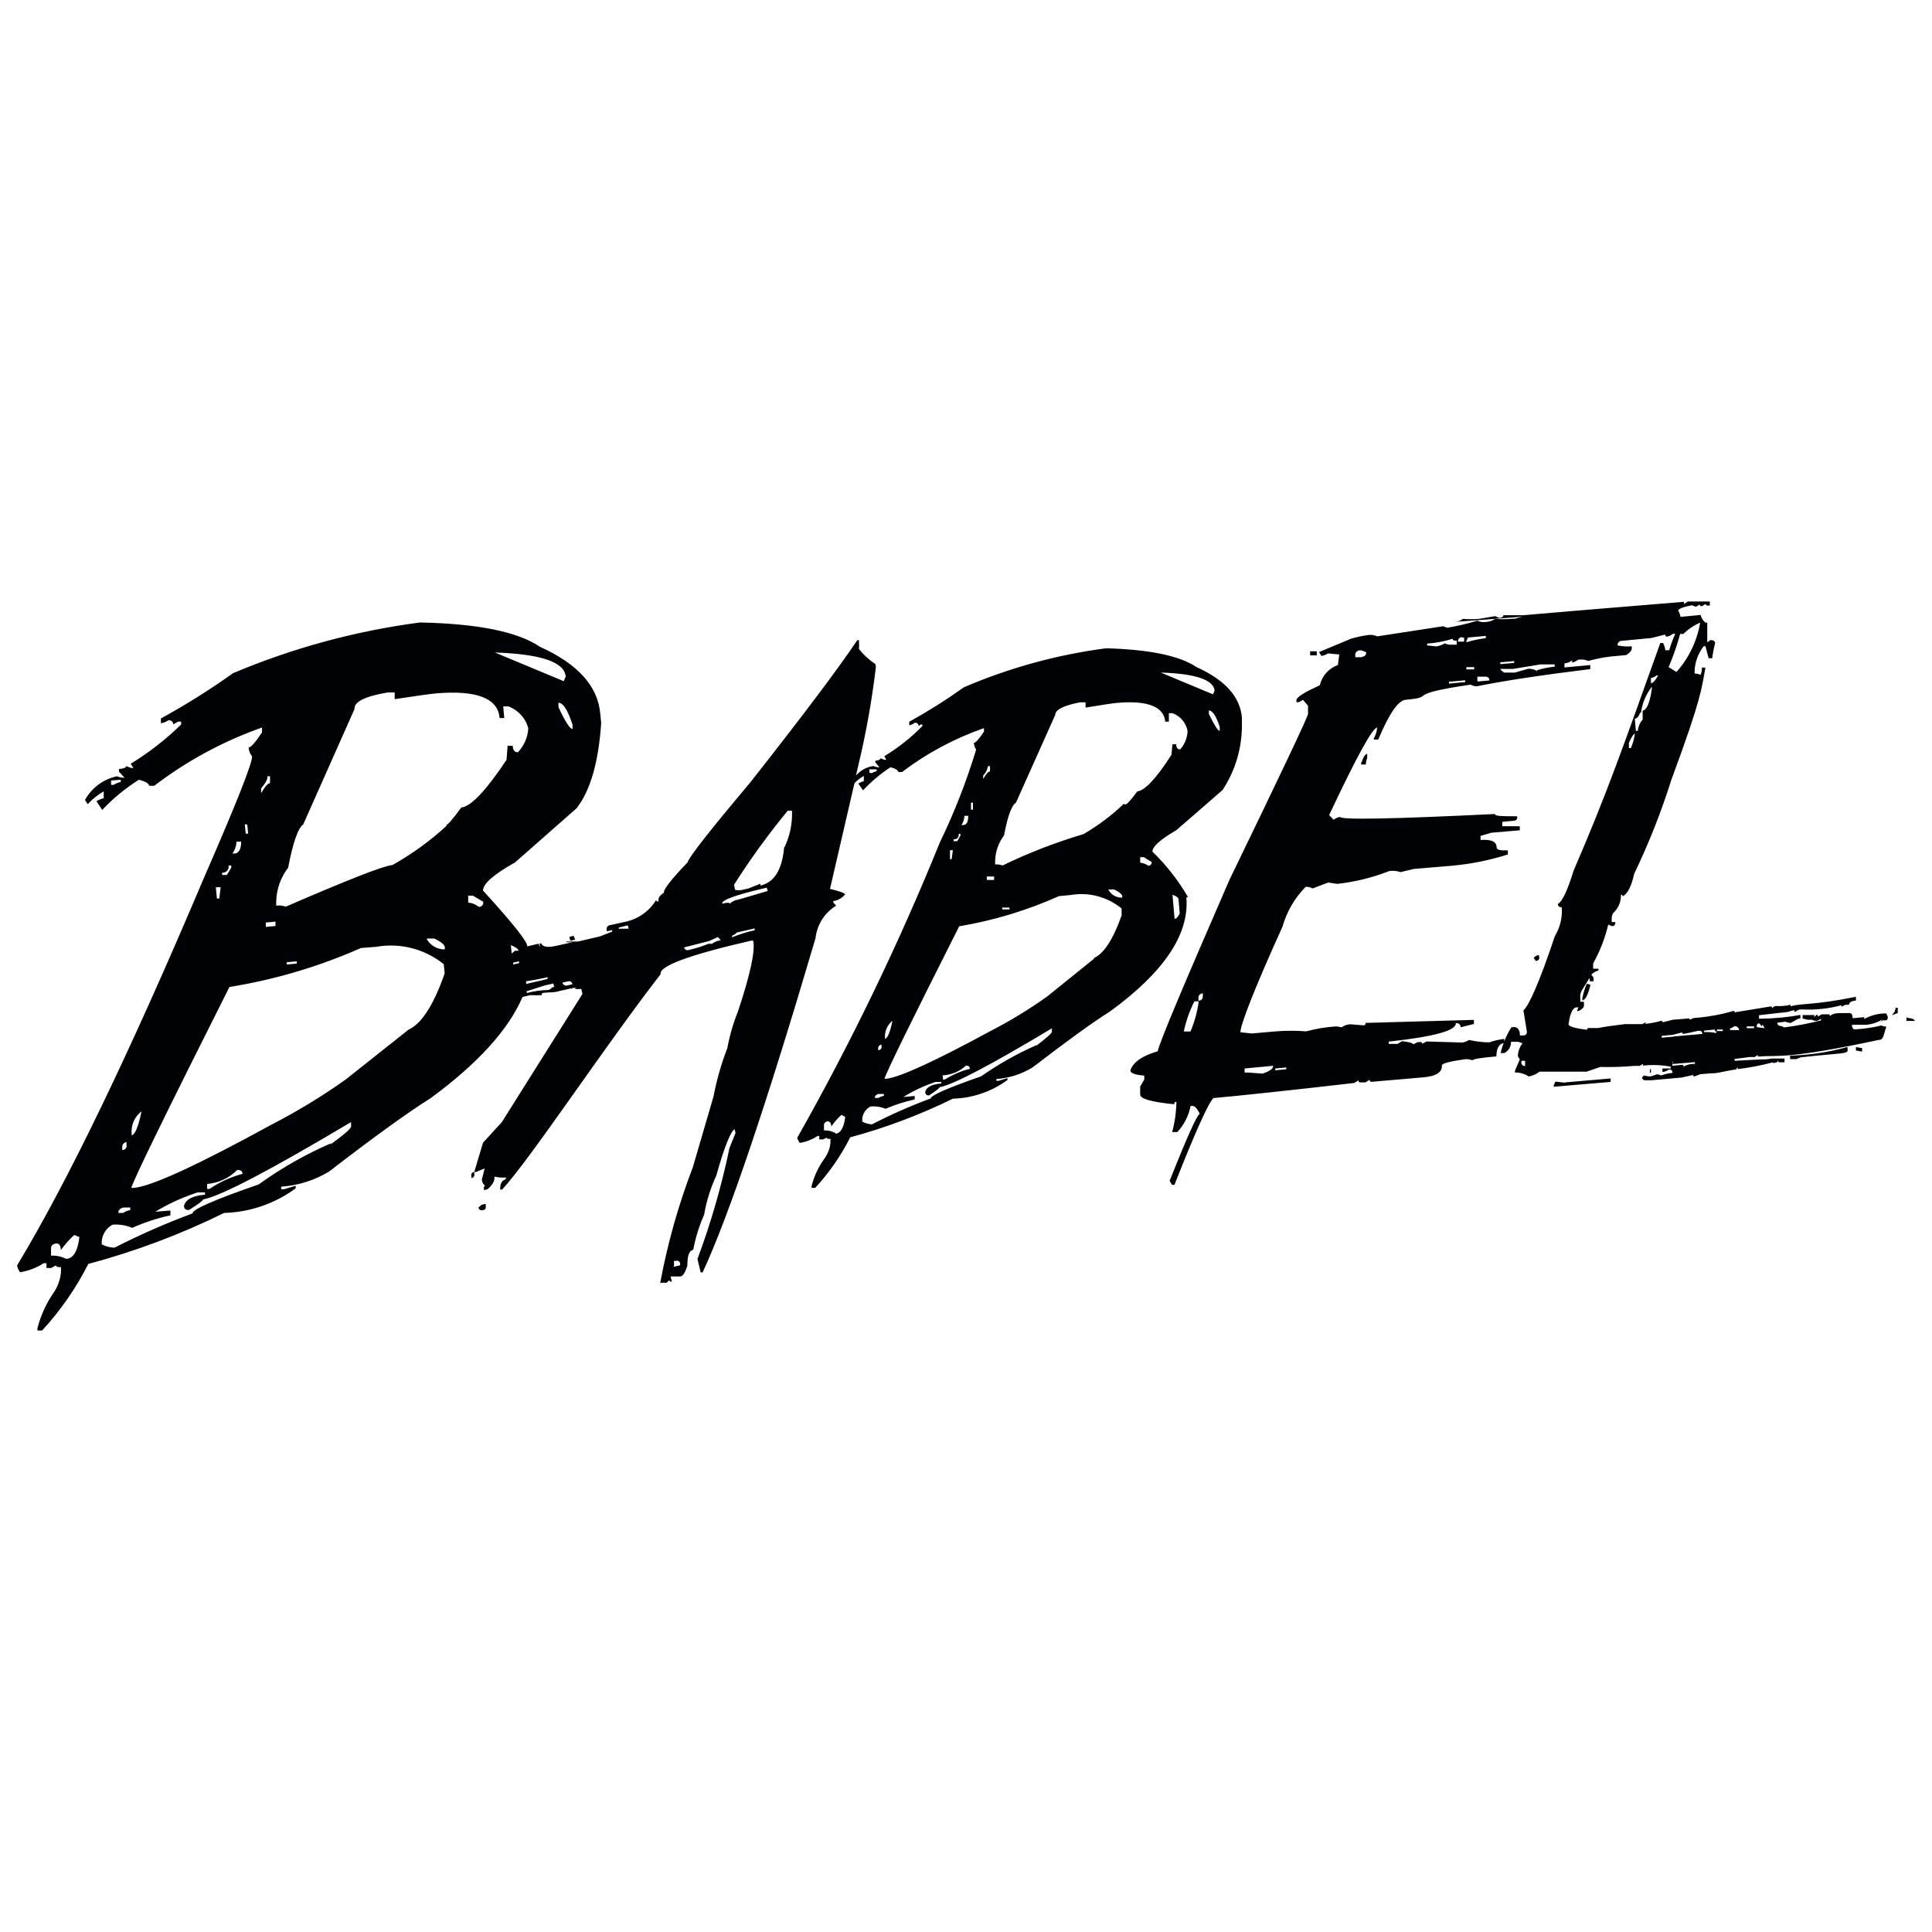
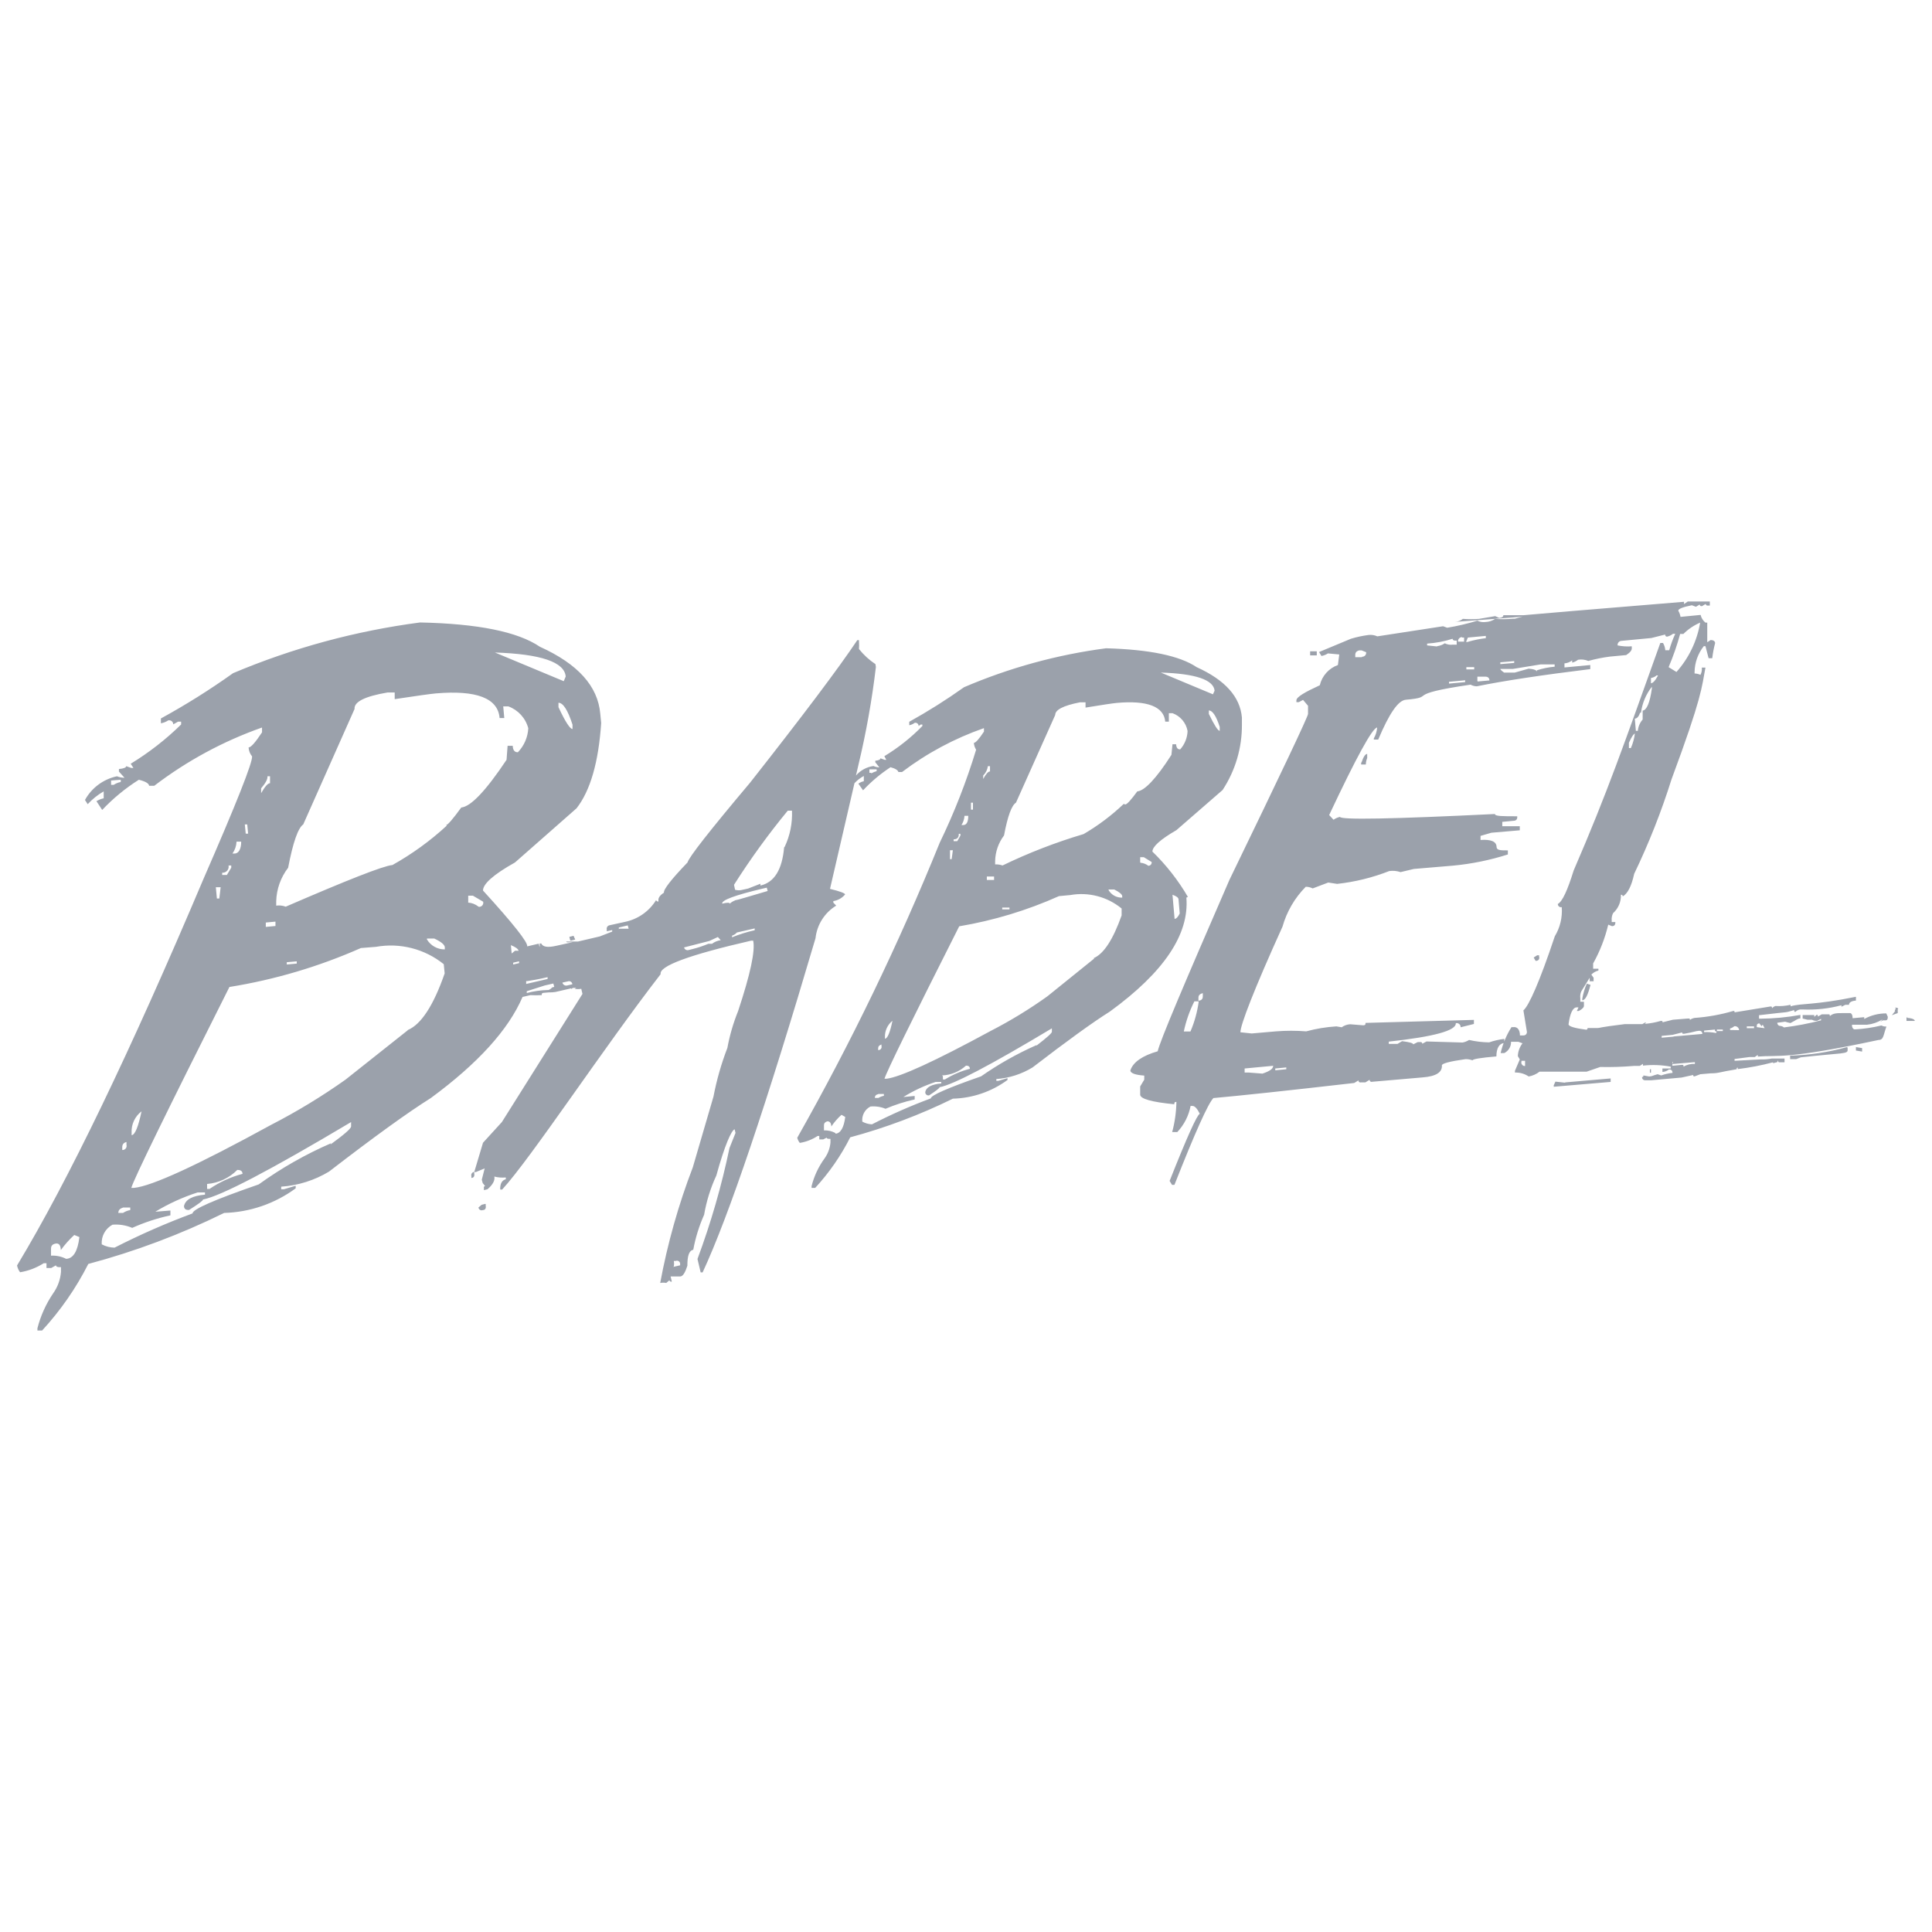
<svg xmlns="http://www.w3.org/2000/svg" viewBox="0 0 128 128">
-   <path fill="#000305" d="M90.18 50.5v.15h.31a1.18 1.18 0 01.09-.43v-.27c-.13 0-.26.21-.38.58zm-2.94-7.08v-.27h-.44v.27h.44zm-8.54 16a14.07 14.07 0 00-2.35-3c0-.32.5-.79 1.59-1.42L81 52.34A7.79 7.79 0 0082.28 48v-.46c-.12-1.38-1.12-2.49-3-3.34q-1.68-1.13-6-1.25a35.58 35.58 0 00-9.41 2.58 38.64 38.64 0 01-3.63 2.29v.23a.87.87 0 00.36-.16.21.21 0 01.26.21L61 48h.11v.1a12.79 12.79 0 01-2.52 2l.13.24h-.11l-.28-.1c0 .08-.11.14-.34.16v.1l.27.34a1 1 0 01-.39-.09 1.88 1.88 0 00-1.16.63l.16-.69a56.27 56.27 0 001.16-6.5L58 44a4.73 4.73 0 01-1.09-1 3.71 3.71 0 000-.49v-.1h-.11q-1.85 2.77-7.11 9.45-4 4.75-4.14 5.28c-1.09 1.13-1.61 1.81-1.56 2-.29.19-.41.37-.36.58a.12.12 0 01-.16-.09 3.17 3.17 0 01-2.08 1.45l-1 .22a.23.23 0 00-.19.28v.12l.36-.08v.1l-.82.32-1.45.34h-.76c-.11.11.61 0 .33.06l-1 .22c-.58.13-.89.08-1-.15h-.11a.54.54 0 010 .24l-.06-.23-.76.18Q35 62.29 32 59c0-.43.67-1.05 2.12-1.86l4.08-3.59q1.37-1.76 1.63-5.65l-.06-.61c-.16-1.83-1.48-3.3-4-4.44-1.47-1-4.12-1.53-7.94-1.61a47.82 47.82 0 00-12.39 3.36 47.39 47.39 0 01-4.78 3v.32a1.25 1.25 0 00.48-.19.27.27 0 01.34.26l.32-.18h.2V48a18.64 18.64 0 01-3.34 2.6l.18.28H8.7l-.34-.12c0 .09-.15.16-.48.19v.17l.37.41a1.36 1.36 0 01-.5-.1A3.17 3.17 0 005.63 53l.18.28a4.47 4.47 0 011.06-.85v.46a1.53 1.53 0 00-.48.19l.38.58a12.63 12.63 0 012.43-2c.44.11.67.25.68.4h.34a26 26 0 017.14-3.86v.32q-.66 1-.89 1a1 1 0 00.23.59q.06.6-3.21 8.1Q6.17 75.5 1.13 83.84a1.08 1.08 0 00.2.45 4.17 4.17 0 001.57-.6h.18v.32h.31l.32-.18c0 .09.11.14.33.12v.32a2.83 2.83 0 01-.52 1.42A7.37 7.37 0 002.48 88v.15h.31a19.55 19.55 0 003.06-4.41 48.85 48.85 0 009-3.38 8.39 8.39 0 004.74-1.63v-.17l-.78.23h-.18v-.17a7.07 7.07 0 003.17-1q4.46-3.44 6.74-4.87 4.68-3.44 6.08-6.7l.52-.12a6.81 6.81 0 00.75 0c0-.08 0-.13.1-.15.7-.07.36 0 .81-.06l1.17-.27h.2l-.09.06a1.14 1.14 0 00.43 0l.08.34-5.34 8.49L32 75.71l-.58 1.94h.11l.58-.24-.19.75.06.22.16.2c-.07 0-.1.07-.08.15v.12l.24-.06q.53-.46.45-.84a2.21 2.21 0 00.76.06v.12c-.23.06-.35.24-.37.56v.12h.13c1.94-2.12 6.69-9.35 10.5-14.27q-.18-.8 6-2.22h.13q.22 1-1 4.67a12.58 12.58 0 00-.71 2.44 18.69 18.69 0 00-.92 3.22l-1.37 4.69A43.46 43.46 0 0043.74 85a1 1 0 01.4 0l.21-.18a.12.12 0 00.16.09l-.08-.34h.63c.19 0 .34-.28.48-.71 0-.64.1-1 .39-1.06a10.29 10.29 0 01.72-2.32 10.29 10.29 0 01.81-2.6c.55-2 1-3 1.21-3.06l.06.24-.4 1a50.68 50.68 0 01-2.12 7.35l.21.89h.13q2.6-5.59 7.48-22.14A2.89 2.89 0 0155.4 60l-.19-.2v-.1a1.27 1.27 0 00.78-.44c0-.08-.34-.21-1-.37l1.62-7a2.41 2.41 0 01.62-.48v.35a.87.87 0 00-.36.16l.31.44A10 10 0 0159 50.83c.34.09.5.21.52.32h.24a19.75 19.75 0 015.43-2.91v.23q-.49.74-.67.75a1 1 0 00.15.45 42.49 42.49 0 01-2.41 6.16 167.41 167.41 0 01-9.44 19.55.87.87 0 00.17.34 3 3 0 001.18-.46h.11v.23h.26l.23-.12q0 .1.25.08v.25a2.12 2.12 0 01-.4 1.06 5.31 5.31 0 00-.85 1.82v.12h.24a14.72 14.72 0 002.32-3.35 37.55 37.55 0 006.8-2.56 6.39 6.39 0 003.62-1.24v-.12l-.61.18h-.13v-.12a5.36 5.36 0 002.4-.77c2.25-1.73 4-3 5.12-3.7 3.6-2.62 5.27-5.13 5.07-7.55zm-.62.16l.08.94c-.11.23-.23.35-.34.36l-.14-1.6c.26.09.39.19.4.3zM7.52 52h-.16v-.29l.64-.05v.15a1.24 1.24 0 00-.47.19zM4.38 83.4a2 2 0 00-1-.21v-.46c0-.18.08-.3.31-.34s.33.13.34.43a6.78 6.78 0 01.89-1l.34.14c-.11.93-.4 1.41-.86 1.44zm33.55-35.1c-.16 0-.48-.48-.93-1.45v-.29c.3 0 .61.46.93 1.45v.29zm-.45-3.48l-.13.31-4.56-1.9q4.56.15 4.69 1.59zM18.25 61.35l-.64.06v-.29l.64-.06v.29zm-.52-9.92h.16v.46c-.15 0-.34.23-.59.66v-.32c.29-.34.44-.61.42-.79zm-1.35 3.19l.06.61h-.16l-.06-.61zm-.71 1.14h.31c0 .5-.17.77-.42.79h-.16a1.46 1.46 0 00.27-.77zm-.53 1.58h.18v.15l-.29.48h-.31v-.15a.4.4 0 00.42-.49zm-.52 1.43l-.09.76h-.16l-.07-.75h.32zM9.38 73.62c-.21 1-.43 1.57-.66 1.59v-.15a1.67 1.67 0 01.67-1.44zm-1 2.08v.15a.27.27 0 01-.28.34V76q0-.27.28-.34zM8.15 80h.48v.17a1.25 1.25 0 00-.48.19h-.31c0-.16.08-.28.28-.34zm13.79-4.26a25.56 25.56 0 00-4.8 2.73q-4.42 1.53-4.38 1.92a48 48 0 00-5.17 2.27 1.86 1.86 0 01-.85-.22 1.37 1.37 0 01.71-1.3 2.75 2.75 0 011.31.21 12.78 12.78 0 012.53-.83v-.32l-1 .08A13.17 13.17 0 0113.1 79h.48v.15c-.83.07-1.29.32-1.39.75 0 .2.13.28.34.26.62-.39.93-.62.92-.69q1.77-.34 9.81-5.13v.29c0 .14-.45.53-1.37 1.2zm-8.22 2.7a3.17 3.17 0 002-.93c.22 0 .34.07.35.26a7.17 7.17 0 00-2.19 1h-.16v-.31zM27 68.27l-4.11 3.26a40.68 40.68 0 01-4.94 3q-7.3 4-9.07 4.17H8.7q.22-.82 6.5-13.31a35.47 35.47 0 008.71-2.58l1-.08a5.59 5.59 0 014.49 1.15l.06.61c-.74 2.13-1.56 3.38-2.44 3.75zm-8-4.52l.66-.06v.15l-.66.06v-.15zm9.29-1.57h.48c.45.21.68.4.7.57v.15a1.36 1.36 0 01-1.19-.67zm1.31-7.48a19 19 0 01-3.6 2.61c-.63.06-3 1-7.07 2.76a1.29 1.29 0 00-.63-.07v-.29a3.81 3.81 0 01.79-2.22c.32-1.68.66-2.64 1-2.87l3.4-7.65q-.06-.71 2.18-1.09h.48v.44c1.46-.22 2.38-.35 2.73-.38 2.7-.23 4.11.32 4.22 1.63h.31l-.07-.77h.34A2.12 2.12 0 0135 48.25a2.48 2.48 0 01-.69 1.59c-.21 0-.33-.13-.34-.43h-.34l-.07.93q-2.05 3.07-3 3.16c-.56.77-.9 1.16-1 1.16zm2.09 5.36a1.2 1.2 0 00-.67-.26v-.46h.31l.68.4a.27.27 0 01-.28.34zm2.16 2.56c.3.12.48.25.51.37h-.24l-.22.18-.06-.62zM34 63.9v-.12l.39-.09v.12l-.39.09zm.94 1.1c.4-.07.6-.09 1.34-.26v.12l-1.42.33a1.87 1.87 0 000-.19zm1.38.59a6.06 6.06 0 00-1.42.2v-.12l1.19-.38.57-.13.06.22c-.26.06-.07.06-.37.21zm1.26-.3a.26.26 0 01-.32-.19l.36-.08a.22.22 0 01.3.19l-.34.08zM41 61.57v-.12l.59-.14.06.22h-.62zm3.64 22.34a.92.92 0 000-.37h.13a.21.21 0 01.29.17v.12l-.48.11zm2.55-21.38h-.26a7.38 7.38 0 01-1.06.35l-.24.06a.24.24 0 01-.31-.17l1.68-.43.56-.26.19.21a1.25 1.25 0 00-.58.24zm1.31-.42v-.12a.71.71 0 00.32-.21l1.18-.27v.12a9.36 9.36 0 00-1.53.48zm.19-2.45a1 1 0 00-.34.21c0-.08-.19-.08-.5 0-.06-.23.84-.56 2.69-1l.26-.06.06.22c-1.3.38-2 .6-2.17.62zm3.26-3.52c-.13 1.48-.65 2.32-1.57 2.53v-.12l-.82.32-.36.08a.91.91 0 01-.5 0l-.07-.33a49.32 49.32 0 013.56-4.91h.28a5.09 5.09 0 01-.48 2.39zm5.77-4.94h-.12v-.23h.48v.12a1.57 1.57 0 00-.36.15zm-2.38 23.86a1.49 1.49 0 00-.75-.17v-.35q0-.18.22-.25c.16 0 .25.09.27.34a4.09 4.09 0 01.67-.77L56 74c-.09.71-.31 1.08-.64 1.11zm25.47-26.64c-.12 0-.35-.36-.72-1.12v-.23c.23 0 .48.34.72 1.09v.26zm-.34-2.66l-.11.24-3.45-1.44c2.3.07 3.49.48 3.56 1.2zM65.86 58.3h-.48v-.23h.48v.23zm-.4-7.54h.13v.35q-.18 0-.45.5v-.23a1.08 1.08 0 00.31-.62zm-1 2.42v.46h-.13v-.46zm-.55.87h.24q0 .59-.31.61h-.14a1.26 1.26 0 00.2-.61zm-.39 1.19h.11v.12l-.21.37h-.24v-.12c.25 0 .36-.15.34-.38zm-.39 1.08l-.08.6h-.11v-.59h.24zm-4 11.3q-.24 1.17-.5 1.2v-.1a1.33 1.33 0 01.51-1.1zm-.73 1.58v.1a.21.21 0 01-.22.27v-.12q0-.18.22-.25zm-.21 3.28h.37v.12a1.07 1.07 0 00-.36.14h-.24q0-.2.22-.25zm10.46-3.23A21.75 21.75 0 0065 71.31c-2.24.78-3.34 1.27-3.33 1.46a35.33 35.33 0 00-3.9 1.72 1.45 1.45 0 01-.64-.18 1 1 0 01.54-1 2.1 2.1 0 011 .15 10.83 10.83 0 011.93-.62v-.23l-.75.07a10 10 0 012.14-1h.37v.1c-.63.06-1 .24-1.06.58a.21.21 0 00.26.21c.47-.31.69-.48.69-.54q1.34-.24 7.44-3.9v.23c0 .09-.34.39-1 .9zm-6.24 2A2.5 2.5 0 0064 70.6c.16 0 .25.06.26.21a5.92 5.92 0 00-1.66.71h-.13v-.22zm10.08-7.74l-3.1 2.5a30.16 30.16 0 01-3.77 2.3q-5.53 3-6.89 3.16h-.13q.17-.63 4.95-10.1a27.26 27.26 0 006.61-2l.75-.07a4.2 4.2 0 013.4.89v.46c-.57 1.6-1.18 2.54-1.85 2.83zm-6.09-3.38h.48v.12h-.48v-.12zm7.05-1.2h.37c.34.17.52.32.53.44v.1a1 1 0 01-.91-.51zm1-5.67a14.26 14.26 0 01-2.66 2 35.66 35.66 0 00-5.37 2.08 1.23 1.23 0 00-.49-.07v-.23a2.92 2.92 0 01.59-1.69c.24-1.29.51-2 .79-2.17l2.6-5.81c0-.34.52-.62 1.64-.84h.37v.35q1.65-.27 2.07-.31c2-.18 3.12.23 3.21 1.24h.24v-.56h.24a1.55 1.55 0 011 1.18 1.93 1.93 0 01-.49 1.22c-.16 0-.25-.09-.27-.34h-.24l-.07.7c-1 1.57-1.79 2.39-2.26 2.42-.42.57-.68.86-.8.87zm1.09 3.88v-.35h.24l.52.32a.22.22 0 01-.22.25 1 1 0 00-.51-.2zM32.15 79.76l-.24.06-.21.18a.21.21 0 00.29.17c.16 0 .22-.13.19-.28v-.12zm-.92-1.84v.12c.16 0 .22-.13.19-.28v-.12a.22.22 0 00-.19.28zm6.6-12.39l.18-.11h-.09a.11.11 0 00-.08.13zm0-3.21l.28-.07L38 62l-.28.07.06.24zm65.85 9.41l-.63-.07-.11.24v.1l3.77-.32v-.23l-3 .26zm3.45-.29v.23-.23zm15.83-2.07v.23l.41.07v-.23l-.41-.07zm-.58 0a15.72 15.72 0 01-3.78.57v.23h.4l.31-.12c2.8-.31 3.13-.2 3.1-.51v-.11zm-17-4.12l-.25-.08a4.2 4.2 0 00-.3 1v.1c.2 0 .37-.34.54-1zm-3.41-1.84v-.12h-.13l-.23.15.13.22c.18 0 .26-.1.24-.26zm7.41 7.66v-.23h-.07v.23zm15.37-3.47h.18c.1 0 .15-.09.14-.24l-.1-.22a3 3 0 00-1.46.37v-.12l-.77.07c0-.23-.08-.35-.19-.34h-.4c-.47 0-.69 0-.92.2 0-.08 0-.12-.08-.12h-.45l-.26.15c0-.08 0-.12-.08-.12l-.16.14v-.12h-.77v.23l.32.08h.3a.54.54 0 00.34.07l.26-.13v.1a19.08 19.08 0 01-2.46.47.43.43 0 00-.25-.1.2.2 0 01-.19-.21l.52-.07a3.19 3.19 0 00.35.09c.42-.21.44-.29.66-.31v-.23a15.19 15.19 0 01-2.66.25h-.08v-.23c2.31-.28 1.54-.12 2.33-.34 0 .08 0 .12.08.12a.54.54 0 01.32-.16h.16a8.46 8.46 0 002.57-.28v.1l.26-.13h.24c0-.23.34-.27.46-.28v-.25c-2.81.57-3.55.41-4.33.63v-.1a3.41 3.41 0 01-1 .08.49.49 0 00-.23.15c0-.08 0-.12-.09-.12l-2.39.39c0-.07 0-.1-.09-.09a12.17 12.17 0 01-2.56.46.78.78 0 00-.31.13c0-.07 0-.1-.13-.09l-1 .08-.68.17c0-.07 0-.1-.13-.09a5.41 5.41 0 01-1 .19c-.17 0 .08 0 0-.1l-.21.12h-1.16c-1.8.22-1.6.25-1.8.26h-.67a.09.09 0 01-.1.11c-.76-.1-1.16-.22-1.16-.36q.15-1.09.53-1.12h.13l-.11.24h.13c.24-.13.35-.25.34-.36v-.25h-.24v-.23a.84.84 0 01.07-.47l.55-.89v.23h.26v-.23l-.15-.21a1 1 0 01.47-.27v-.12h-.35v-.35a10 10 0 001-2.57l.25.1c.16 0 .23-.1.22-.27h-.24v-.1a.89.89 0 01.09-.49 1.56 1.56 0 00.52-1.22c.07 0 .11 0 .12.11.33-.19.58-.68.76-1.5a46.87 46.87 0 002.47-6.25c2.05-5.52 2-6.1 2.25-7.41h-.24a.84.84 0 01-.09.48 1 1 0 00-.39-.09v-.1a2.83 2.83 0 01.61-1.71h.11l.21.8h.24a7.3 7.3 0 01.19-1c0-.12-.1-.2-.29-.21l-.23.15v-1.3h-.12a.91.91 0 01-.32-.51l-1.33.13a1.22 1.22 0 00-.15-.41c0-.12.29-.24.9-.36l.27.1.25-.15c0 .08.06.12.15.11l.25-.15c0 .08.06.12.15.11h.12v-.27h-1.46l-.25.17v-.15q-9.38.77-10.65.89H99.6c0 .1-.08.16-.27.18l-.27-.12L98 41a6.06 6.06 0 01-1.08 0 .93.93 0 01-.51.2l2.65-.2a1.22 1.22 0 01-.65.21.9.9 0 01-.53-.09 15.15 15.15 0 01-2 .47l-.27-.1-4.36.67a1.09 1.09 0 00-.59-.09 7.24 7.24 0 00-1.16.25l-2.11.88.16.26a1.17 1.17 0 00.43-.17l.75.07-.09.7a1.88 1.88 0 00-1.2 1.34c-1 .46-1.55.78-1.55 1v.12h.16l.28-.15.33.39v.54q0 .25-5.21 11c-3 6.9-4.6 10.67-4.75 11.35-1 .29-1.63.71-1.81 1.27 0 .18.33.3.92.34v.27l-.27.45v.54q0 .42 2.26.64c0-.09 0-.15.14-.16a8.16 8.16 0 01-.28 2H78a3.47 3.47 0 00.88-1.73H79c.15 0 .31.16.49.52q-.28.11-2 4.45l.16.26h.16q2.05-5.2 2.58-5.75 2.7-.24 9.33-1l.28-.17a.13.13 0 00.17.13h.29l.28-.17a.13.13 0 00.17.13l3.35-.29c.89-.07 1.3-.34 1.27-.8 0-.12.51-.26 1.57-.41a1.28 1.28 0 01.46.08c0-.08.52-.17 1.58-.26 0-.56.2-.86.52-.89v-.27a4.63 4.63 0 00-1 .23 6.26 6.26 0 01-1.33-.16 1.23 1.23 0 01-.43.17L94.51 69l-.28.15q0-.13-.17-.11h-.13l-.3.15c0-.08-.25-.15-.74-.21l-.3.18h-.58v-.15q4.5-.49 4.44-1.22a.26.26 0 01.32.27l.88-.22v-.27l-7.18.2c0 .09 0 .15-.14.16l-.88-.07a1.06 1.06 0 00-.56.2l-.35-.06a10 10 0 00-2 .33 12.73 12.73 0 00-2 0l-1.61.14-.75-.08c0-.48.89-2.81 2.79-7a6.11 6.11 0 011.54-2.64 1.08 1.08 0 01.46.11l1.03-.39.59.09a13.45 13.45 0 003.45-.85 1.62 1.62 0 01.75.07l.88-.21 2.61-.22a17.3 17.3 0 003.62-.74v-.27c-.48 0-.74 0-.75-.23 0-.36-.38-.51-1.06-.46v-.27l.72-.21 1.88-.16v-.27h-1.16v-.29l.73-.07c.2 0 .28-.11.26-.3-1 0-1.47 0-1.48-.15q-10.23.5-10.26.19a1.17 1.17 0 00-.43.19l-.29-.31q2.71-5.76 3.18-5.8a1.69 1.69 0 01-.22.72V49h.29c.72-1.71 1.32-2.6 1.83-2.64 2.14-.19-.3-.33 4.29-1a.89.89 0 00.41.11q2.7-.55 7.52-1.14v-.27l-1.71.16v-.27a.93.93 0 00.51-.2v.15a1 1 0 00.39-.19 1.23 1.23 0 01.68.08 9.92 9.92 0 011.44-.29l1.07-.1c.26-.17.38-.32.37-.46v-.12a3.38 3.38 0 01-.94-.06.27.27 0 01.24-.3l2-.19.91-.23c0 .1.06.14.13.14a1 1 0 00.39-.19h.15a7.45 7.45 0 00-.4 1.09h-.26a1.14 1.14 0 00-.15-.48H110c-2.42 6.75-3.5 9.89-5.74 15.07-.41 1.32-.75 2.06-1.05 2.22a.21.21 0 00.26.21 3.25 3.25 0 01-.46 1.93c-1 3-1.72 4.61-2.08 4.91l.23 1.41a.22.22 0 01-.22.25h-.24c0-.39-.18-.58-.43-.55h-.13a5.54 5.54 0 00-.72 1.72h.24a.81.81 0 00.45-.75h.48l.28.1a1.49 1.49 0 00-.31.85l.13.22-.32.75v.12a1.51 1.51 0 01.91.26A1.63 1.63 0 00102 71h3.12l.9-.31a20.9 20.9 0 002.23-.07h.39l.21-.14v.12a6.11 6.11 0 011.84.07v.12h-.55v.23a.79.79 0 00.44-.17c.14 0 .22.07.23.23a3.28 3.28 0 00-.75.17l-.24-.08c-.38.1-.3.13-.56.15l-.38-.07a.09.09 0 01-.09.11.2.2 0 00.23.21h.39l2-.18.77-.17c0 .07 0 .1.1.09l.37-.14.7-.06c.54 0 .53-.08 1.71-.27 0-.07 0-.1.07-.11v.1a17.2 17.2 0 002.34-.45v.06c.48-.11.21-.08.34-.18 0 .08 0 .12.08.12h.34v-.25h-.84a3.59 3.59 0 01-.76.06l-1.71.09v-.12l1-.13h.34l.2-.14V70c1.34-.11 1.82.22 8-1.1.34 0 .31-.31.52-.89a.58.58 0 01-.33-.07 9.7 9.7 0 01-1.77.26c-.08 0-.15-.07-.18-.21v-.1h1a2.4 2.4 0 001-.34c0 .08-.2.13-.08.12zm-45.88.74h-.44a8.26 8.26 0 01.7-2h.29a7.62 7.62 0 01-.55 2zm.53-2.12v-.12c0-.15.08-.25.29-.3v.2c0 .18-.08.28-.29.3zm5.82 4.5v.12l-.73.07v-.12l.73-.07zm-.88-.07c0 .15-.21.32-.7.48l-.89-.07h-.29v-.27l1.91-.18zm5.89-27.11h-.44v-.15c0-.15.07-.25.26-.3h.16l.3.12a.26.26 0 01-.27.3zm6.66-1.3H97v.27h-.4a.27.27 0 01.24-.3zm-1.68.59l-.66-.07v-.12a7.15 7.15 0 001.69-.32c0 .1.1.14.27.12v.27h-.26a.9.9 0 01-.53-.09 1.14 1.14 0 01-.51.19zm.79 2.46v-.12l1.07-.1v.12l-1.07.1zm1.15-.93v-.16h.52v.15h-.52zm.12-1.83h-.14l.12-.29 1.19-.11v.15a7.2 7.2 0 00-1.18.24zm.61 2.57v-.27h.52q.27 0 .28.25l-.78.07zm3.16-4.3l-.67.19h-.12A6.85 6.85 0 0199 41c.87-.06 1.7-.12 2-.17zm-.72 3v.12l-.92.08v-.12l.92-.08zm1.51.72c0-.11-.19-.19-.55-.22l-.92.26h-.71c-.16-.11-.24-.19-.25-.24h.82l1.84-.3h.94v.15a5.28 5.28 0 00-1.18.24zm9.49-2.52h.21a3.57 3.57 0 011.11-.75 6.55 6.55 0 01-1.57 3.27l-.52-.32a17 17 0 00.77-2.22zm-1.6 2.75h.13c-.18.34-.34.51-.47.52v-.35a.79.79 0 00.36-.16zm-1 2.47a3.5 3.5 0 01.72-1.72v.12c-.13.93-.34 1.43-.61 1.46v.59a1.32 1.32 0 00-.32.75h-.13l-.07-.81c.15 0 .27-.15.35-.39zm-.4 1.34a3.41 3.41 0 01-.27 1h-.13v-.35c.18-.41.33-.62.43-.62zm-7.52 21.82v-.1h.24v.35c-.13 0-.22-.07-.26-.23zm10.74.28c0-.08 0-.12-.13-.11l-.61.06v-.12h.06l1.43-.12v.12a1.26 1.26 0 00-.75.18zm-.72-.3c.06 0 0 .06 0 .07s-.07 0 0-.07zm.07-1.68l-.8.07v-.12l.73-.07.63-.16c0 .07 0 .1.13.09.75-.13.68-.17 1-.2.12 0 .2.07.21.21l-1.93.17zm2.8-.24a3.19 3.19 0 00-.79-.06v-.1l.72-.07v.1c-.07 0 .2 0 .07.12zm.06-.13v-.1h.39v.1h-.39zm.87-.07v-.1a.68.68 0 00.28-.15.28.28 0 01.32.26zm1.11-.14V68h.48v.12h-.48zm.66-.06c0-.14 0-.22.17-.24l.16.21a.09.09 0 01.07-.11l.12.22-.52-.07zm9.14-1.04zm.17-.12c.07 0 .11-.09-.07-.12s.09.12-.09.13V67l.1-.07-.1.08-.2.25.39-.14v-.23zm.68.53h-.07v.23h.55c0-.15-.37-.2-.49-.2z" />
+   <path fill="#9ba1ab" d="M90.18 50.5v.15h.31a1.18 1.18 0 01.09-.43v-.27c-.13 0-.26.21-.38.58zm-2.94-7.08v-.27h-.44v.27h.44zm-8.54 16a14.07 14.07 0 00-2.35-3c0-.32.5-.79 1.59-1.42L81 52.34A7.79 7.79 0 0082.28 48v-.46c-.12-1.38-1.12-2.49-3-3.34q-1.68-1.13-6-1.25a35.58 35.58 0 00-9.41 2.58 38.64 38.64 0 01-3.63 2.29v.23a.87.87 0 00.36-.16.21.21 0 01.26.21L61 48h.11v.1a12.79 12.79 0 01-2.52 2l.13.24h-.11l-.28-.1c0 .08-.11.14-.34.16v.1l.27.34a1 1 0 01-.39-.09 1.88 1.88 0 00-1.16.63l.16-.69a56.27 56.27 0 001.16-6.5L58 44a4.73 4.73 0 01-1.09-1 3.71 3.71 0 000-.49v-.1h-.11q-1.85 2.77-7.11 9.45-4 4.75-4.14 5.28c-1.09 1.13-1.61 1.81-1.56 2-.29.19-.41.37-.36.58a.12.12 0 01-.16-.09 3.17 3.17 0 01-2.08 1.45l-1 .22a.23.23 0 00-.19.28v.12l.36-.08v.1l-.82.32-1.45.34h-.76c-.11.11.61 0 .33.06l-1 .22c-.58.13-.89.08-1-.15h-.11a.54.54 0 010 .24l-.06-.23-.76.18Q35 62.29 32 59c0-.43.67-1.05 2.12-1.86l4.08-3.59q1.37-1.76 1.63-5.65l-.06-.61c-.16-1.83-1.48-3.3-4-4.44-1.47-1-4.12-1.53-7.94-1.61a47.82 47.82 0 00-12.39 3.36 47.39 47.39 0 01-4.78 3v.32a1.25 1.25 0 00.48-.19.27.27 0 01.34.26l.32-.18h.2V48a18.64 18.64 0 01-3.34 2.6l.18.28H8.7l-.34-.12c0 .09-.15.16-.48.19v.17l.37.41a1.36 1.36 0 01-.5-.1A3.17 3.17 0 005.63 53l.18.28a4.47 4.47 0 011.06-.85v.46a1.53 1.53 0 00-.48.19l.38.58a12.63 12.63 0 012.43-2c.44.11.67.25.68.4h.34a26 26 0 017.14-3.86v.32q-.66 1-.89 1a1 1 0 00.23.59q.06.6-3.21 8.1Q6.17 75.5 1.13 83.84a1.08 1.08 0 00.2.45 4.17 4.17 0 001.57-.6h.18v.32h.31l.32-.18c0 .09.11.14.33.12v.32a2.83 2.83 0 01-.52 1.42A7.37 7.37 0 002.48 88v.15h.31a19.55 19.55 0 003.06-4.41 48.85 48.85 0 009-3.38 8.39 8.39 0 004.74-1.63v-.17l-.78.23h-.18v-.17a7.07 7.07 0 003.17-1q4.46-3.44 6.74-4.87 4.68-3.44 6.08-6.7l.52-.12a6.81 6.81 0 00.75 0c0-.08 0-.13.1-.15.7-.07.36 0 .81-.06l1.17-.27h.2l-.09.06a1.14 1.14 0 00.43 0l.08.34-5.34 8.49L32 75.71l-.58 1.94h.11l.58-.24-.19.75.06.22.16.2c-.07 0-.1.07-.08.15v.12l.24-.06q.53-.46.45-.84a2.21 2.21 0 00.76.06v.12c-.23.06-.35.24-.37.56v.12h.13c1.94-2.12 6.69-9.35 10.5-14.27q-.18-.8 6-2.22h.13q.22 1-1 4.67a12.58 12.58 0 00-.71 2.44 18.69 18.69 0 00-.92 3.22l-1.37 4.69A43.46 43.46 0 0043.74 85a1 1 0 01.4 0l.21-.18a.12.12 0 00.16.09l-.08-.34h.63c.19 0 .34-.28.48-.71 0-.64.1-1 .39-1.06a10.29 10.29 0 01.72-2.32 10.29 10.29 0 01.81-2.6c.55-2 1-3 1.21-3.06l.06.24-.4 1a50.68 50.68 0 01-2.12 7.35l.21.89h.13q2.6-5.59 7.48-22.14A2.89 2.89 0 0155.4 60l-.19-.2v-.1a1.27 1.27 0 00.78-.44c0-.08-.34-.21-1-.37l1.62-7a2.41 2.41 0 01.62-.48v.35a.87.87 0 00-.36.16l.31.44A10 10 0 0159 50.83c.34.09.5.21.52.32h.24a19.75 19.75 0 015.43-2.91v.23q-.49.74-.67.75a1 1 0 00.15.45 42.49 42.49 0 01-2.41 6.16 167.41 167.41 0 01-9.44 19.55.87.87 0 00.17.34 3 3 0 001.18-.46h.11v.23h.26l.23-.12q0 .1.25.08v.25a2.12 2.12 0 01-.4 1.06 5.31 5.31 0 00-.85 1.82v.12h.24a14.72 14.72 0 002.32-3.35 37.55 37.55 0 006.8-2.56 6.39 6.39 0 003.62-1.24v-.12l-.61.18h-.13v-.12a5.36 5.36 0 002.4-.77c2.25-1.73 4-3 5.12-3.7 3.6-2.62 5.27-5.13 5.07-7.55zm-.62.16l.08.94c-.11.23-.23.35-.34.36l-.14-1.6c.26.09.39.19.4.3zM7.52 52h-.16v-.29l.64-.05v.15a1.24 1.24 0 00-.47.19zM4.38 83.4a2 2 0 00-1-.21v-.46c0-.18.08-.3.31-.34s.33.13.34.43a6.78 6.78 0 01.89-1l.34.14c-.11.93-.4 1.41-.86 1.44zm33.55-35.1c-.16 0-.48-.48-.93-1.45v-.29c.3 0 .61.46.93 1.45v.29zm-.45-3.48l-.13.31-4.56-1.9q4.56.15 4.69 1.59zM18.25 61.35l-.64.06v-.29l.64-.06v.29zm-.52-9.92h.16v.46c-.15 0-.34.23-.59.66v-.32c.29-.34.44-.61.42-.79zm-1.35 3.19l.06.61h-.16l-.06-.61zm-.71 1.14h.31c0 .5-.17.77-.42.79h-.16a1.46 1.46 0 00.27-.77zm-.53 1.58h.18v.15l-.29.48h-.31v-.15a.4.4 0 00.42-.49zm-.52 1.43l-.09.76h-.16l-.07-.75h.32zM9.38 73.62c-.21 1-.43 1.57-.66 1.59v-.15a1.67 1.67 0 01.67-1.44zm-1 2.08v.15a.27.27 0 01-.28.34V76q0-.27.28-.34zM8.15 80h.48v.17a1.25 1.25 0 00-.48.19h-.31c0-.16.08-.28.28-.34zm13.79-4.26a25.56 25.56 0 00-4.8 2.73q-4.42 1.53-4.38 1.92a48 48 0 00-5.17 2.27 1.86 1.86 0 01-.85-.22 1.37 1.37 0 01.71-1.3 2.75 2.75 0 011.31.21 12.78 12.78 0 012.53-.83v-.32l-1 .08A13.17 13.17 0 0113.1 79h.48v.15c-.83.07-1.29.32-1.39.75 0 .2.13.28.34.26.62-.39.93-.62.92-.69q1.77-.34 9.81-5.13v.29c0 .14-.45.53-1.37 1.2zm-8.22 2.7a3.17 3.17 0 002-.93c.22 0 .34.07.35.26a7.17 7.17 0 00-2.19 1h-.16v-.31zM27 68.27l-4.11 3.26a40.68 40.68 0 01-4.94 3q-7.3 4-9.07 4.17H8.7q.22-.82 6.5-13.31a35.47 35.47 0 008.71-2.58l1-.08a5.59 5.59 0 014.49 1.15l.06.61c-.74 2.13-1.56 3.38-2.44 3.75zm-8-4.52l.66-.06v.15l-.66.06v-.15zm9.29-1.57h.48c.45.21.68.4.7.57v.15a1.36 1.36 0 01-1.19-.67zm1.31-7.48a19 19 0 01-3.6 2.61c-.63.06-3 1-7.07 2.76a1.29 1.29 0 00-.63-.07v-.29a3.81 3.81 0 01.79-2.22c.32-1.68.66-2.64 1-2.87l3.4-7.65q-.06-.71 2.18-1.09h.48v.44c1.46-.22 2.38-.35 2.73-.38 2.7-.23 4.11.32 4.22 1.63h.31l-.07-.77h.34A2.12 2.12 0 0135 48.25a2.48 2.48 0 01-.69 1.59c-.21 0-.33-.13-.34-.43h-.34l-.07.93q-2.05 3.07-3 3.16c-.56.77-.9 1.16-1 1.16zm2.09 5.36a1.2 1.2 0 00-.67-.26v-.46h.31l.68.4a.27.27 0 01-.28.34zm2.16 2.56c.3.12.48.25.51.37h-.24l-.22.18-.06-.62zM34 63.9v-.12l.39-.09v.12l-.39.09zm.94 1.1c.4-.07.6-.09 1.34-.26v.12l-1.42.33a1.87 1.87 0 000-.19zm1.38.59a6.06 6.06 0 00-1.42.2v-.12l1.19-.38.57-.13.06.22c-.26.06-.07.06-.37.21zm1.26-.3a.26.26 0 01-.32-.19l.36-.08a.22.22 0 01.3.19l-.34.08zM41 61.57v-.12l.59-.14.06.22h-.62zm3.64 22.34a.92.92 0 000-.37h.13a.21.21 0 01.29.17v.12l-.48.11zm2.55-21.38h-.26a7.38 7.38 0 01-1.06.35l-.24.06a.24.24 0 01-.31-.17l1.68-.43.56-.26.19.21a1.25 1.25 0 00-.58.24zm1.31-.42v-.12a.71.71 0 00.32-.21l1.18-.27v.12a9.36 9.36 0 00-1.53.48zm.19-2.45a1 1 0 00-.34.21c0-.08-.19-.08-.5 0-.06-.23.84-.56 2.69-1l.26-.06.06.22c-1.3.38-2 .6-2.17.62zm3.26-3.52c-.13 1.48-.65 2.32-1.57 2.53v-.12l-.82.32-.36.08a.91.91 0 01-.5 0l-.07-.33a49.32 49.32 0 013.56-4.91h.28a5.09 5.09 0 01-.48 2.39zm5.77-4.94h-.12v-.23h.48v.12a1.57 1.57 0 00-.36.15zm-2.38 23.86a1.49 1.49 0 00-.75-.17v-.35q0-.18.22-.25c.16 0 .25.09.27.34a4.09 4.09 0 01.67-.77L56 74c-.09.71-.31 1.08-.64 1.11zm25.47-26.64c-.12 0-.35-.36-.72-1.12v-.23c.23 0 .48.34.72 1.09v.26zm-.34-2.66l-.11.24-3.45-1.44c2.3.07 3.49.48 3.56 1.2zM65.86 58.3h-.48v-.23h.48v.23zm-.4-7.54h.13v.35q-.18 0-.45.5v-.23a1.08 1.08 0 00.31-.62zm-1 2.42v.46h-.13v-.46zm-.55.87h.24q0 .59-.31.61h-.14a1.26 1.26 0 00.2-.61zm-.39 1.19h.11v.12l-.21.37h-.24v-.12c.25 0 .36-.15.34-.38zm-.39 1.08l-.08.6h-.11v-.59h.24zm-4 11.3q-.24 1.17-.5 1.2v-.1a1.33 1.33 0 01.51-1.1zm-.73 1.58v.1a.21.21 0 01-.22.27v-.12q0-.18.22-.25zm-.21 3.28h.37v.12a1.07 1.07 0 00-.36.14h-.24q0-.2.22-.25zm10.46-3.23A21.75 21.75 0 0065 71.31c-2.24.78-3.34 1.27-3.33 1.46a35.33 35.33 0 00-3.9 1.72 1.45 1.45 0 01-.64-.18 1 1 0 01.54-1 2.1 2.1 0 011 .15 10.83 10.83 0 011.93-.62v-.23l-.75.07a10 10 0 012.14-1h.37v.1c-.63.06-1 .24-1.06.58a.21.21 0 00.26.21c.47-.31.69-.48.69-.54q1.34-.24 7.44-3.9v.23c0 .09-.34.39-1 .9zm-6.24 2A2.5 2.5 0 0064 70.6c.16 0 .25.06.26.21a5.92 5.92 0 00-1.66.71h-.13v-.22zm10.08-7.74l-3.1 2.5a30.16 30.16 0 01-3.77 2.3q-5.53 3-6.89 3.16h-.13q.17-.63 4.95-10.1a27.26 27.26 0 006.61-2l.75-.07a4.2 4.2 0 013.4.89v.46c-.57 1.6-1.18 2.54-1.85 2.83zm-6.09-3.38h.48v.12h-.48v-.12zm7.05-1.2h.37c.34.17.52.32.53.44v.1a1 1 0 01-.91-.51zm1-5.67a14.26 14.26 0 01-2.66 2 35.66 35.66 0 00-5.37 2.08 1.23 1.23 0 00-.49-.07v-.23a2.92 2.92 0 01.59-1.69c.24-1.29.51-2 .79-2.17l2.6-5.81c0-.34.52-.62 1.64-.84h.37v.35q1.65-.27 2.07-.31c2-.18 3.12.23 3.21 1.24h.24v-.56h.24a1.55 1.55 0 011 1.18 1.93 1.93 0 01-.49 1.22c-.16 0-.25-.09-.27-.34h-.24l-.07.7c-1 1.57-1.79 2.39-2.26 2.42-.42.57-.68.86-.8.87zm1.09 3.88v-.35h.24l.52.32a.22.22 0 01-.22.25 1 1 0 00-.51-.2zM32.15 79.76l-.24.06-.21.18a.21.21 0 00.29.17c.16 0 .22-.13.19-.28v-.12zm-.92-1.84v.12c.16 0 .22-.13.19-.28v-.12a.22.22 0 00-.19.28zm6.6-12.39l.18-.11h-.09a.11.11 0 00-.08.13zm0-3.21l.28-.07L38 62l-.28.07.06.24zm65.85 9.41l-.63-.07-.11.24v.1l3.77-.32v-.23l-3 .26zm3.45-.29v.23-.23zm15.83-2.07v.23l.41.07v-.23l-.41-.07zm-.58 0a15.72 15.72 0 01-3.78.57v.23h.4l.31-.12c2.8-.31 3.13-.2 3.1-.51v-.11zm-17-4.12l-.25-.08a4.2 4.2 0 00-.3 1v.1c.2 0 .37-.34.54-1zm-3.41-1.84v-.12h-.13l-.23.15.13.22c.18 0 .26-.1.24-.26zm7.41 7.66v-.23h-.07v.23zm15.37-3.47h.18c.1 0 .15-.09.14-.24l-.1-.22a3 3 0 00-1.46.37v-.12l-.77.07c0-.23-.08-.35-.19-.34h-.4c-.47 0-.69 0-.92.2 0-.08 0-.12-.08-.12h-.45l-.26.15c0-.08 0-.12-.08-.12l-.16.14v-.12h-.77v.23l.32.08h.3a.54.54 0 00.34.07l.26-.13v.1a19.08 19.08 0 01-2.46.47.43.43 0 00-.25-.1.2.2 0 01-.19-.21l.52-.07a3.19 3.19 0 00.35.09c.42-.21.44-.29.66-.31v-.23a15.19 15.19 0 01-2.66.25h-.08v-.23c2.31-.28 1.54-.12 2.33-.34 0 .08 0 .12.08.12a.54.54 0 01.32-.16h.16a8.46 8.46 0 002.57-.28v.1l.26-.13h.24c0-.23.34-.27.46-.28v-.25c-2.81.57-3.55.41-4.33.63v-.1a3.41 3.41 0 01-1 .08.49.49 0 00-.23.15c0-.08 0-.12-.09-.12l-2.39.39c0-.07 0-.1-.09-.09a12.17 12.17 0 01-2.56.46.78.78 0 00-.31.13c0-.07 0-.1-.13-.09l-1 .08-.68.17c0-.07 0-.1-.13-.09a5.41 5.41 0 01-1 .19c-.17 0 .08 0 0-.1l-.21.12h-1.16c-1.8.22-1.6.25-1.8.26h-.67a.09.09 0 01-.1.11c-.76-.1-1.16-.22-1.16-.36q.15-1.09.53-1.12h.13l-.11.24h.13c.24-.13.35-.25.34-.36v-.25h-.24v-.23a.84.84 0 01.07-.47l.55-.89v.23h.26v-.23l-.15-.21a1 1 0 01.47-.27v-.12h-.35v-.35a10 10 0 001-2.57l.25.1c.16 0 .23-.1.22-.27h-.24v-.1a.89.89 0 01.09-.49 1.56 1.56 0 00.52-1.22c.07 0 .11 0 .12.11.33-.19.58-.68.76-1.5a46.87 46.87 0 002.47-6.25c2.05-5.52 2-6.1 2.25-7.41h-.24a.84.84 0 01-.09.48 1 1 0 00-.39-.09v-.1a2.83 2.83 0 01.61-1.71h.11l.21.8h.24a7.3 7.3 0 01.19-1c0-.12-.1-.2-.29-.21l-.23.15v-1.3h-.12a.91.91 0 01-.32-.51l-1.33.13a1.22 1.22 0 00-.15-.41c0-.12.29-.24.9-.36l.27.1.25-.15c0 .08.06.12.15.11l.25-.15c0 .08.06.12.15.11h.12v-.27h-1.46l-.25.17v-.15q-9.38.77-10.65.89H99.6c0 .1-.08.16-.27.18l-.27-.12L98 41a6.06 6.06 0 01-1.08 0 .93.93 0 01-.51.2l2.65-.2a1.22 1.22 0 01-.65.21.9.9 0 01-.53-.09 15.15 15.15 0 01-2 .47l-.27-.1-4.36.67a1.09 1.09 0 00-.59-.09 7.24 7.24 0 00-1.16.25l-2.11.88.16.26a1.17 1.17 0 00.43-.17l.75.07-.09.7a1.88 1.88 0 00-1.2 1.34c-1 .46-1.55.78-1.55 1v.12h.16l.28-.15.33.39v.54q0 .25-5.21 11c-3 6.9-4.6 10.67-4.75 11.35-1 .29-1.63.71-1.81 1.27 0 .18.33.3.92.34v.27l-.27.45v.54q0 .42 2.26.64c0-.09 0-.15.14-.16a8.16 8.16 0 01-.28 2H78a3.47 3.47 0 00.88-1.73H79c.15 0 .31.16.49.52q-.28.11-2 4.45l.16.26h.16q2.05-5.2 2.58-5.75 2.7-.24 9.33-1l.28-.17a.13.13 0 00.17.13h.29l.28-.17a.13.13 0 00.17.13l3.35-.29c.89-.07 1.3-.34 1.27-.8 0-.12.51-.26 1.57-.41a1.28 1.28 0 01.46.08c0-.08.52-.17 1.58-.26 0-.56.2-.86.52-.89v-.27a4.63 4.63 0 00-1 .23 6.26 6.26 0 01-1.33-.16 1.23 1.23 0 01-.43.17L94.51 69l-.28.15q0-.13-.17-.11h-.13l-.3.15c0-.08-.25-.15-.74-.21l-.3.18h-.58v-.15q4.5-.49 4.44-1.22a.26.26 0 01.32.27l.88-.22v-.27l-7.18.2c0 .09 0 .15-.14.16l-.88-.07a1.06 1.06 0 00-.56.2l-.35-.06a10 10 0 00-2 .33 12.73 12.73 0 00-2 0l-1.61.14-.75-.08c0-.48.89-2.81 2.79-7a6.11 6.11 0 011.54-2.64 1.08 1.08 0 01.46.11l1.03-.39.59.09a13.45 13.45 0 003.45-.85 1.62 1.62 0 01.75.07l.88-.21 2.61-.22a17.3 17.3 0 003.62-.74v-.27c-.48 0-.74 0-.75-.23 0-.36-.38-.51-1.06-.46v-.27l.72-.21 1.88-.16v-.27h-1.16v-.29l.73-.07c.2 0 .28-.11.26-.3-1 0-1.47 0-1.48-.15q-10.23.5-10.26.19a1.17 1.17 0 00-.43.19l-.29-.31q2.71-5.76 3.18-5.8a1.69 1.69 0 01-.22.72V49h.29c.72-1.71 1.32-2.6 1.83-2.64 2.14-.19-.3-.33 4.29-1a.89.89 0 00.41.11q2.7-.55 7.52-1.14v-.27l-1.71.16v-.27a.93.93 0 00.51-.2v.15a1 1 0 00.39-.19 1.23 1.23 0 01.68.08 9.92 9.92 0 011.44-.29l1.07-.1c.26-.17.38-.32.37-.46v-.12a3.38 3.38 0 01-.94-.06.27.27 0 01.24-.3l2-.19.91-.23c0 .1.06.14.13.14a1 1 0 00.39-.19h.15a7.45 7.45 0 00-.4 1.09h-.26a1.14 1.14 0 00-.15-.48H110c-2.42 6.75-3.5 9.89-5.74 15.07-.41 1.32-.75 2.06-1.05 2.22a.21.21 0 00.26.21 3.25 3.25 0 01-.46 1.93c-1 3-1.72 4.61-2.08 4.91l.23 1.41a.22.22 0 01-.22.25h-.24c0-.39-.18-.58-.43-.55h-.13a5.54 5.54 0 00-.72 1.72h.24a.81.81 0 00.45-.75h.48l.28.1a1.49 1.49 0 00-.31.85l.13.22-.32.75v.12a1.51 1.51 0 01.91.26A1.63 1.63 0 00102 71h3.12l.9-.31a20.9 20.9 0 002.23-.07h.39l.21-.14v.12a6.11 6.11 0 011.84.07v.12h-.55v.23a.79.79 0 00.44-.17c.14 0 .22.07.23.23a3.28 3.28 0 00-.75.17l-.24-.08c-.38.1-.3.13-.56.15l-.38-.07a.09.09 0 01-.09.11.2.2 0 00.23.21h.39l2-.18.77-.17c0 .07 0 .1.1.09l.37-.14.7-.06c.54 0 .53-.08 1.71-.27 0-.07 0-.1.07-.11v.1a17.2 17.2 0 002.34-.45v.06c.48-.11.21-.08.34-.18 0 .08 0 .12.08.12h.34v-.25h-.84a3.59 3.59 0 01-.76.06l-1.71.09v-.12l1-.13h.34l.2-.14V70c1.34-.11 1.82.22 8-1.1.34 0 .31-.31.52-.89a.58.58 0 01-.33-.07 9.7 9.7 0 01-1.77.26c-.08 0-.15-.07-.18-.21v-.1h1a2.4 2.4 0 001-.34c0 .08-.2.13-.08.12zm-45.88.74h-.44a8.26 8.26 0 01.7-2h.29a7.62 7.62 0 01-.55 2zm.53-2.12v-.12c0-.15.08-.25.29-.3v.2c0 .18-.08.28-.29.3zm5.82 4.5v.12l-.73.07v-.12l.73-.07zm-.88-.07c0 .15-.21.32-.7.48l-.89-.07h-.29v-.27l1.91-.18zm5.89-27.11h-.44v-.15c0-.15.07-.25.26-.3h.16l.3.12a.26.26 0 01-.27.3zm6.66-1.3H97v.27h-.4a.27.27 0 01.24-.3zm-1.68.59l-.66-.07v-.12a7.15 7.15 0 001.69-.32c0 .1.1.14.27.12v.27h-.26a.9.9 0 01-.53-.09 1.14 1.14 0 01-.51.19zm.79 2.46v-.12l1.07-.1v.12l-1.07.1zm1.15-.93v-.16h.52v.15h-.52zm.12-1.83h-.14l.12-.29 1.19-.11v.15a7.2 7.2 0 00-1.18.24zm.61 2.57v-.27h.52q.27 0 .28.25l-.78.07zm3.16-4.3l-.67.19h-.12A6.85 6.85 0 0199 41c.87-.06 1.7-.12 2-.17zm-.72 3v.12l-.92.08v-.12l.92-.08zm1.51.72c0-.11-.19-.19-.55-.22l-.92.26h-.71c-.16-.11-.24-.19-.25-.24h.82l1.84-.3h.94v.15a5.28 5.28 0 00-1.18.24zm9.49-2.52h.21a3.57 3.57 0 011.11-.75 6.55 6.55 0 01-1.57 3.27l-.52-.32a17 17 0 00.77-2.22zm-1.6 2.75h.13c-.18.34-.34.51-.47.52v-.35a.79.79 0 00.36-.16zm-1 2.47a3.5 3.5 0 01.72-1.72v.12c-.13.93-.34 1.43-.61 1.46v.59a1.32 1.32 0 00-.32.75h-.13l-.07-.81c.15 0 .27-.15.35-.39zm-.4 1.34a3.41 3.41 0 01-.27 1h-.13v-.35c.18-.41.33-.62.43-.62zm-7.52 21.82v-.1h.24v.35c-.13 0-.22-.07-.26-.23zm10.74.28c0-.08 0-.12-.13-.11l-.61.06v-.12h.06l1.43-.12v.12a1.26 1.26 0 00-.75.18zm-.72-.3c.06 0 0 .06 0 .07s-.07 0 0-.07zm.07-1.68l-.8.07v-.12l.73-.07.63-.16c0 .07 0 .1.13.09.75-.13.68-.17 1-.2.12 0 .2.07.21.21l-1.93.17zm2.8-.24a3.19 3.19 0 00-.79-.06v-.1l.72-.07v.1c-.07 0 .2 0 .07.12zm.06-.13v-.1h.39v.1h-.39zm.87-.07v-.1a.68.68 0 00.28-.15.28.28 0 01.32.26zm1.11-.14V68h.48v.12h-.48zm.66-.06c0-.14 0-.22.17-.24l.16.21a.09.09 0 01.07-.11l.12.22-.52-.07zm9.14-1.04zm.17-.12c.07 0 .11-.09-.07-.12s.09.12-.09.13V67l.1-.07-.1.08-.2.25.39-.14v-.23zm.68.53h-.07v.23h.55c0-.15-.37-.2-.49-.2z" />
</svg>
